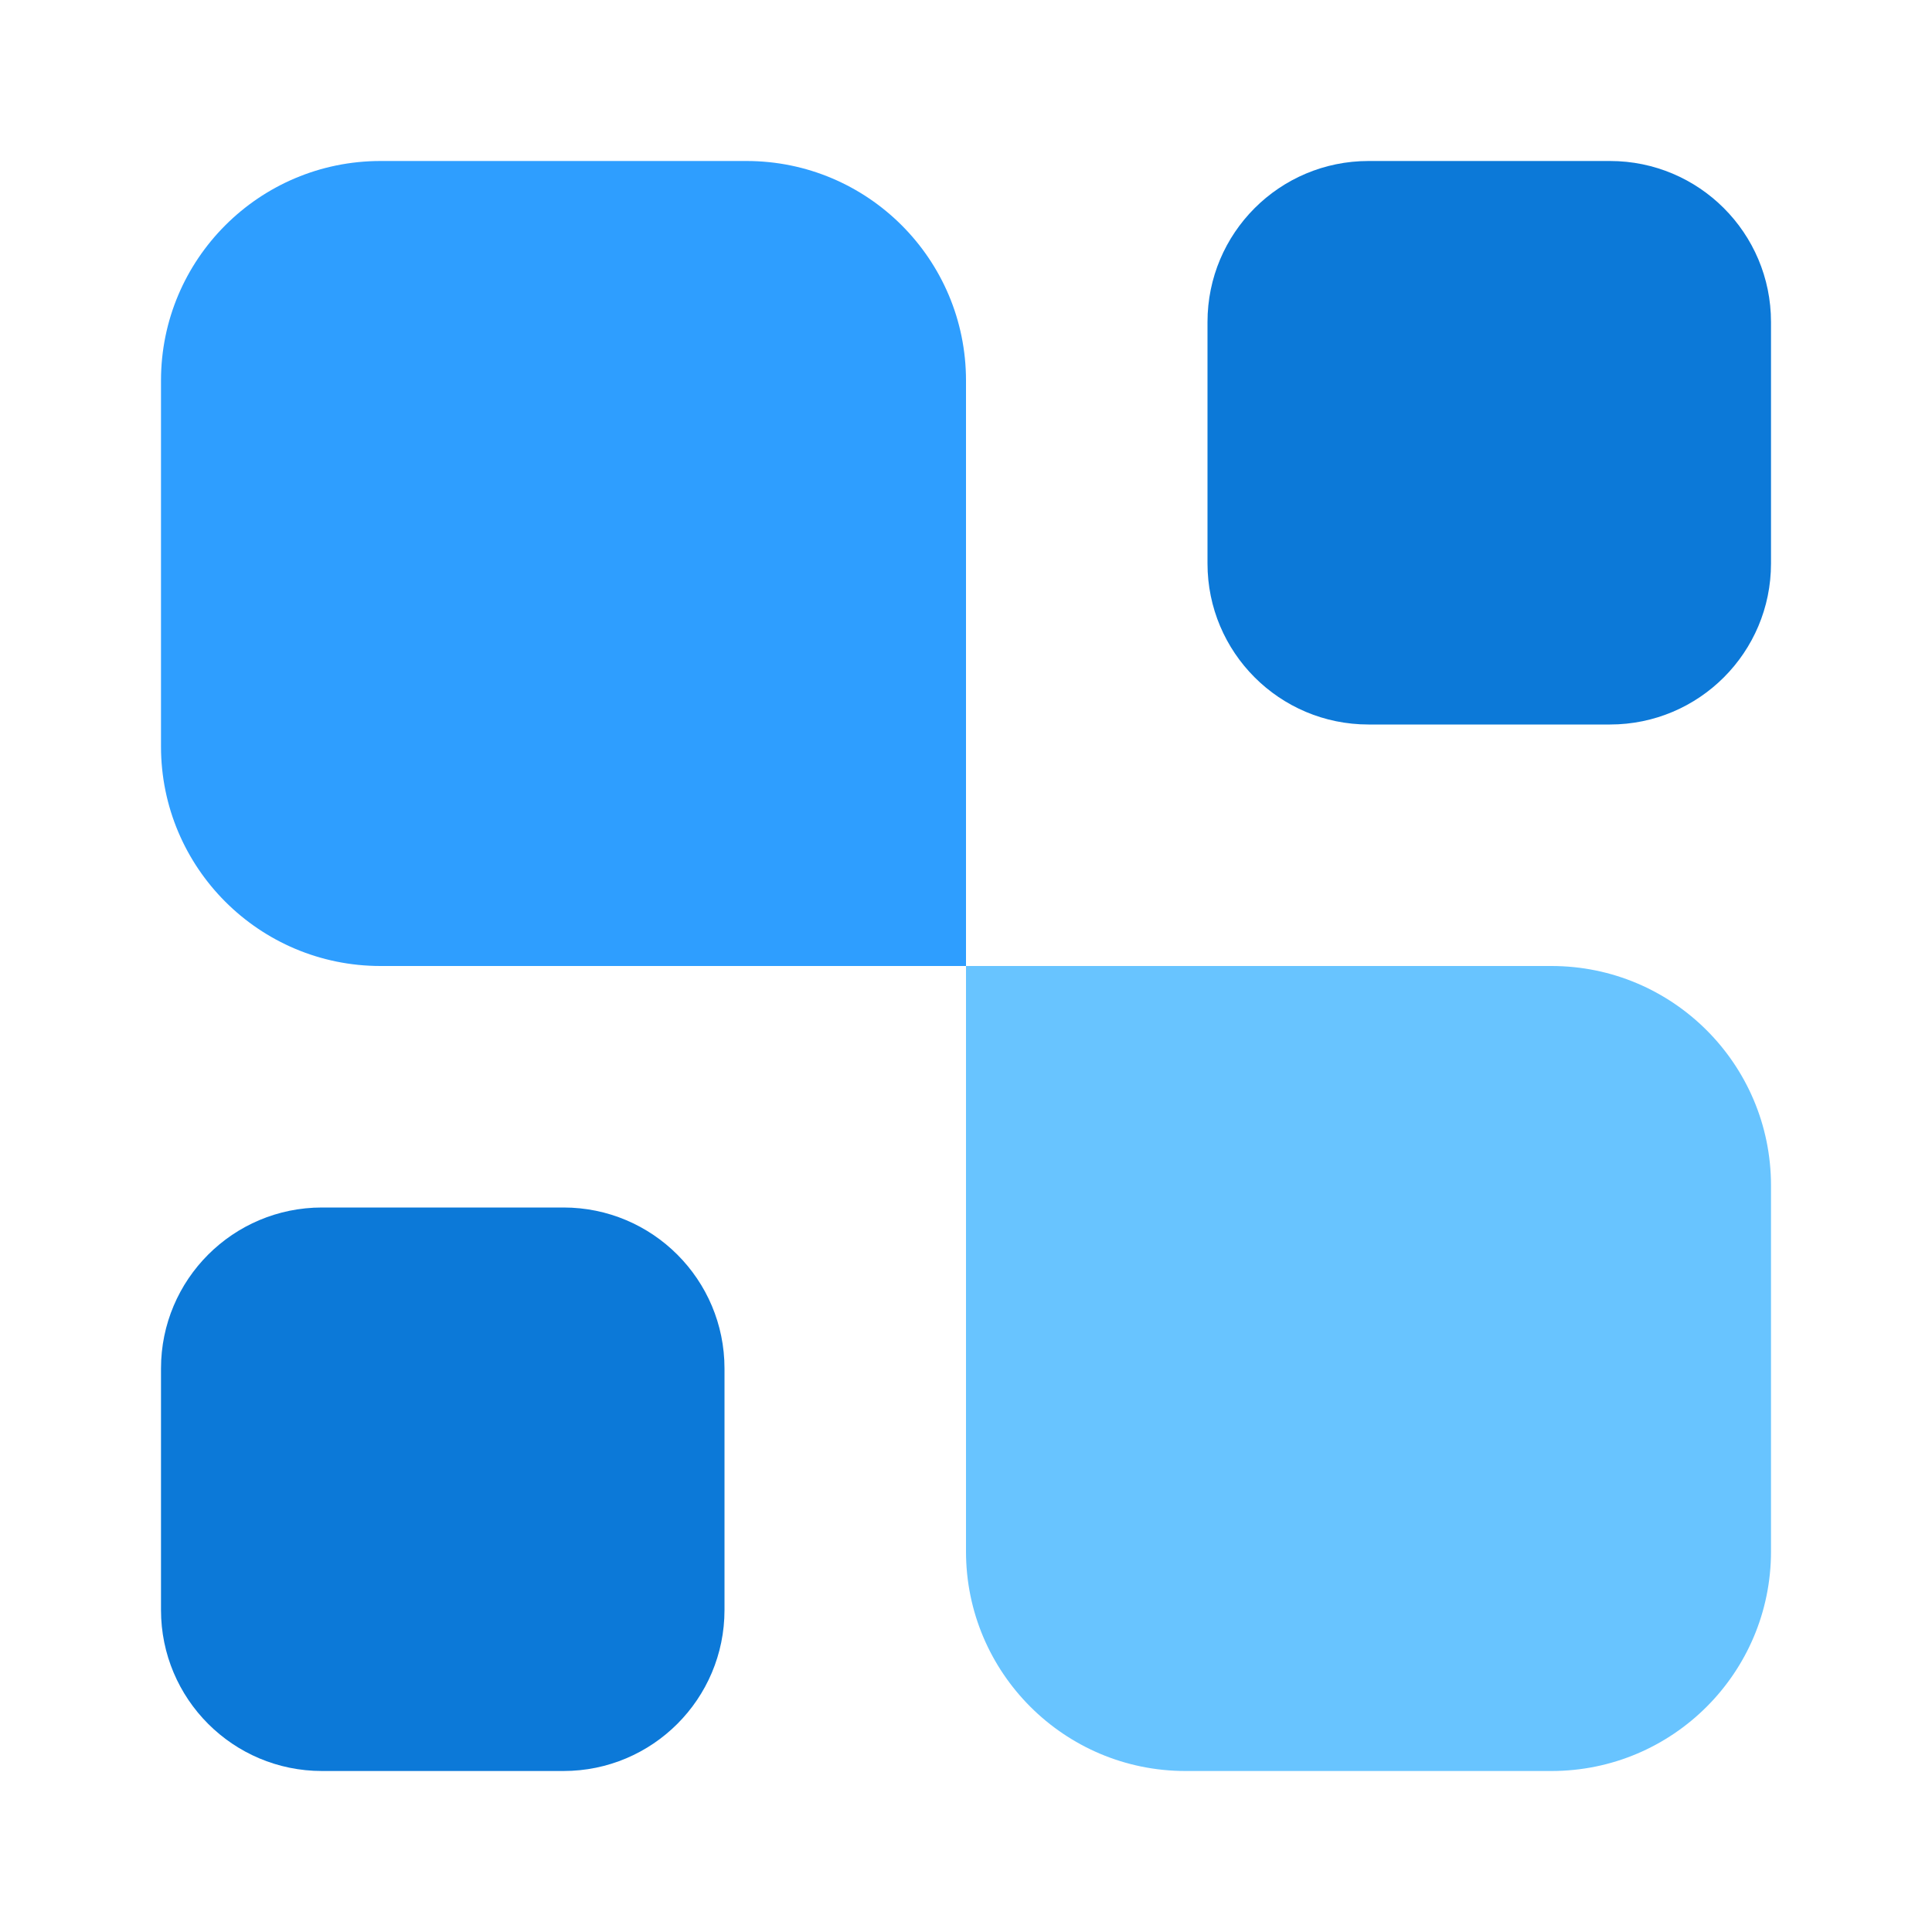
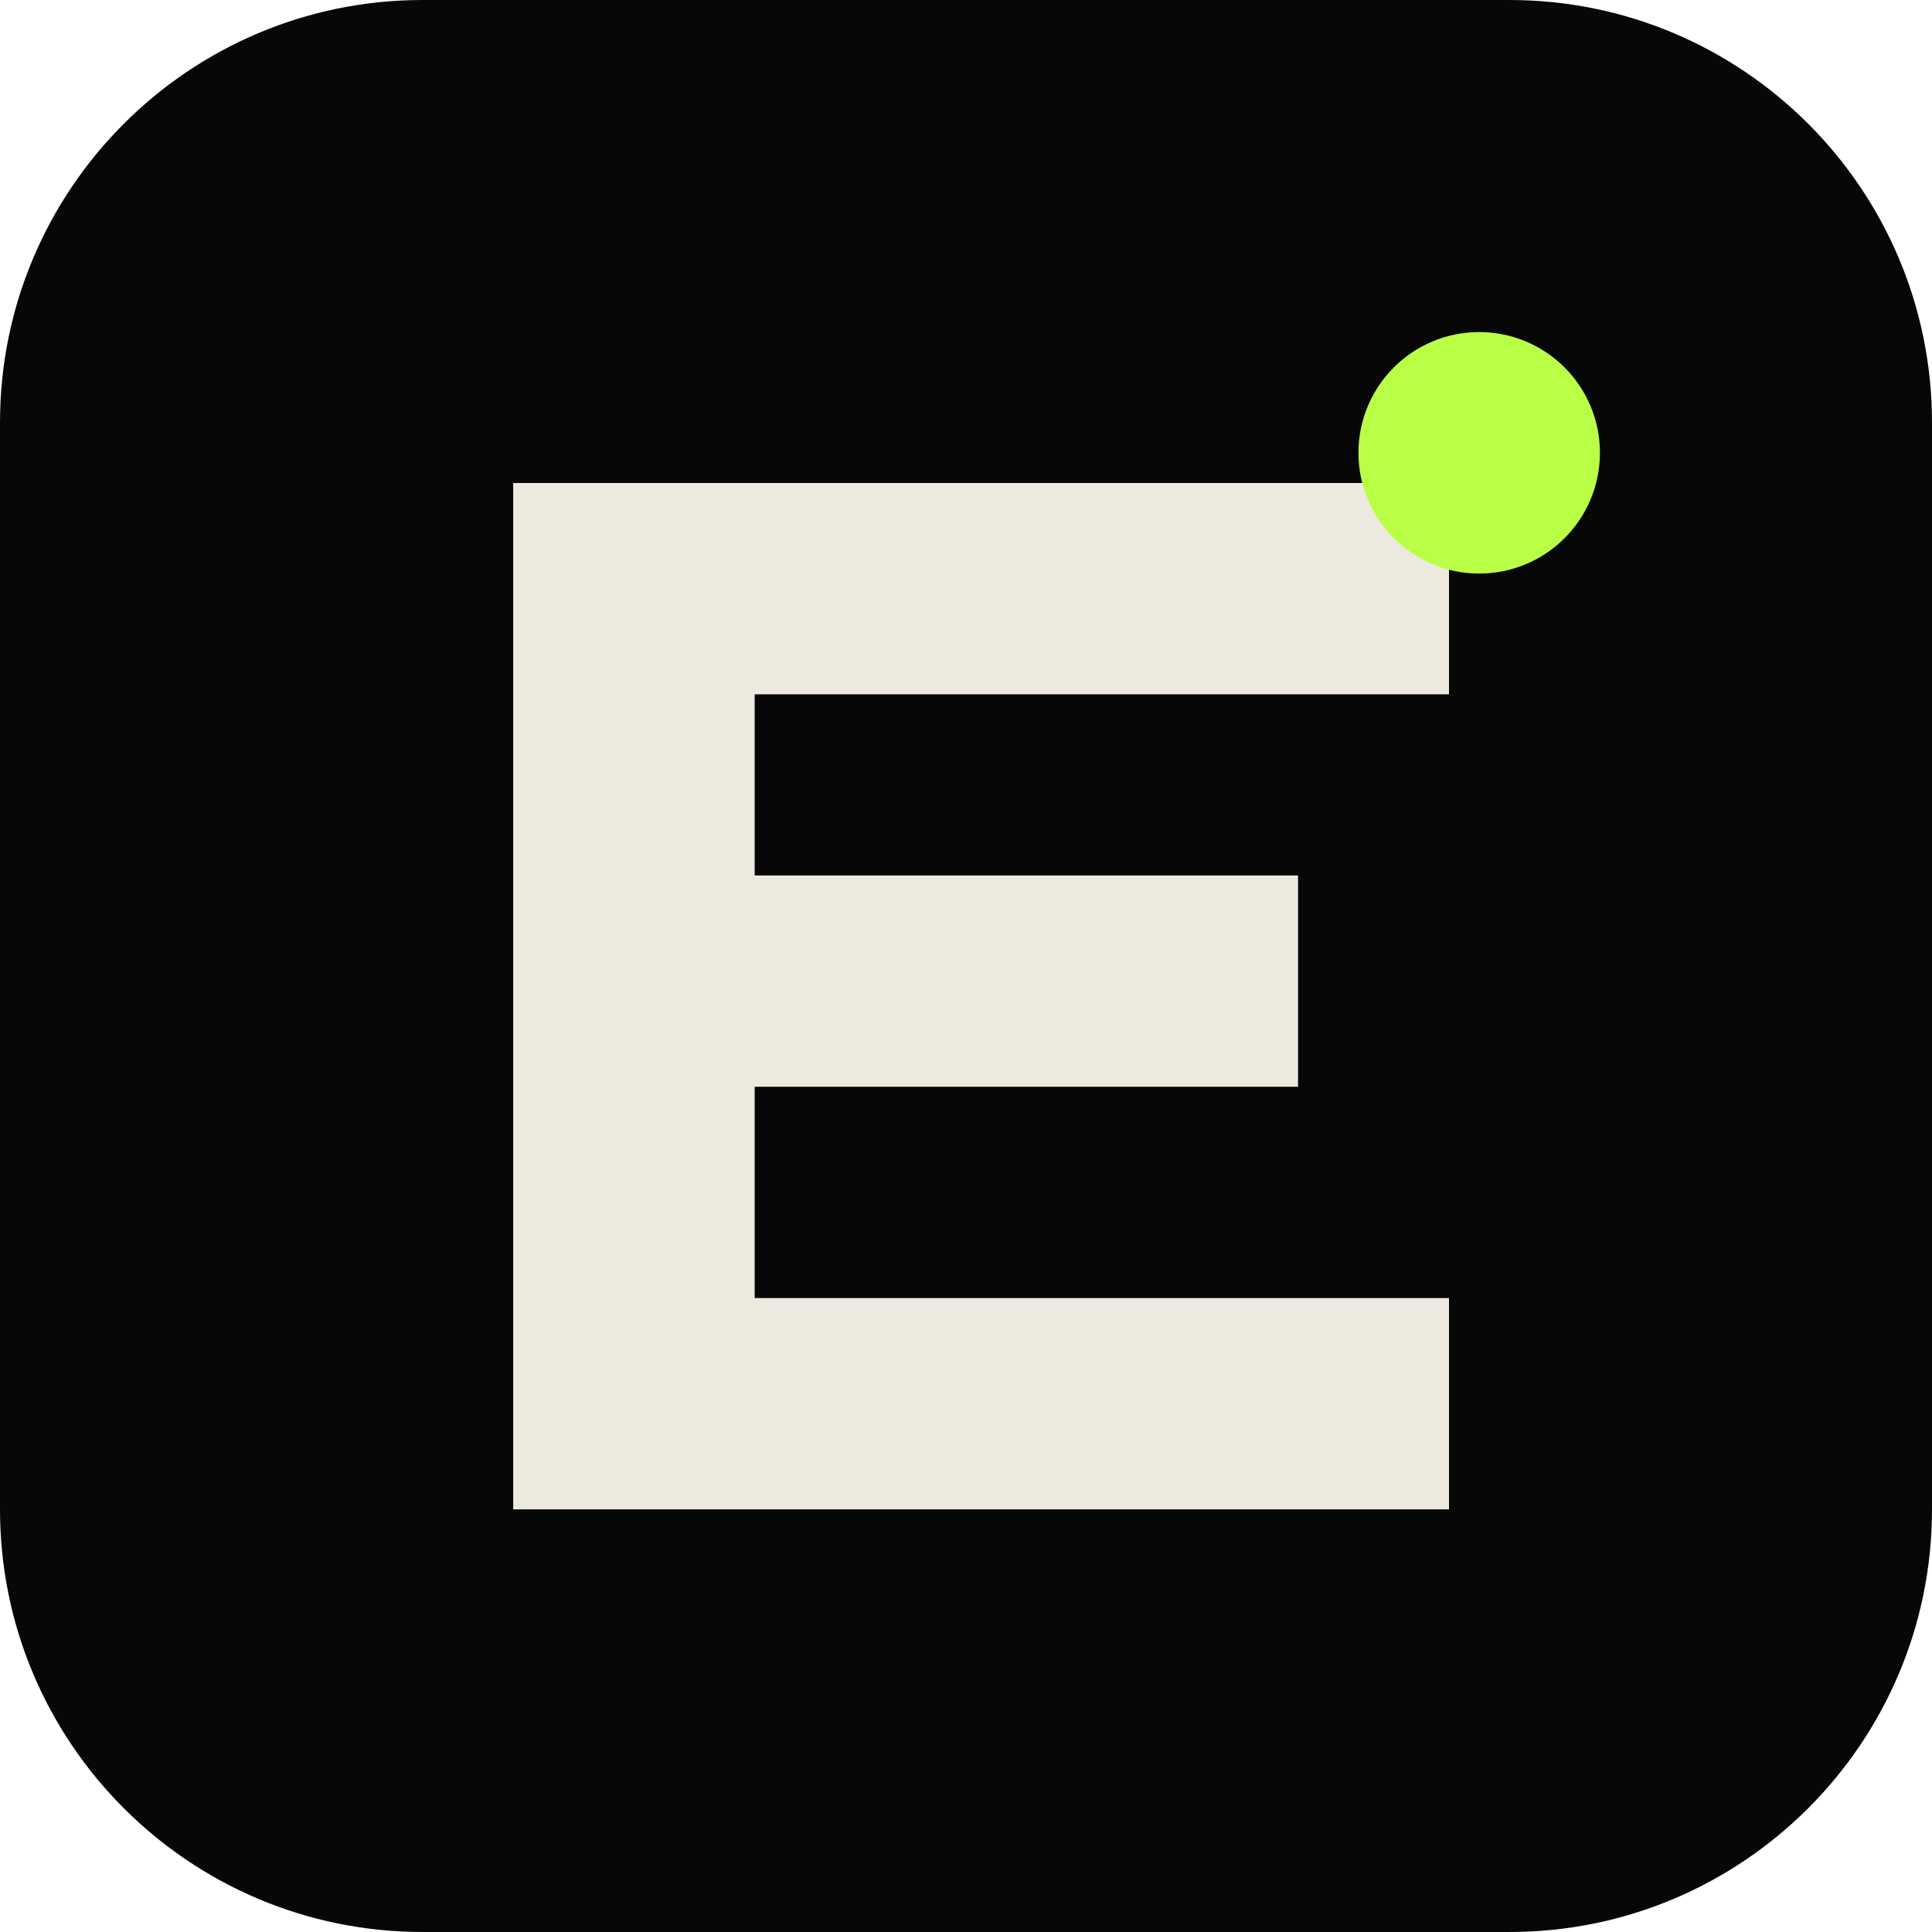
- <svg xmlns="http://www.w3.org/2000/svg" width="24" height="24" viewBox="0 0 24 24" fill="none">
-   <path d="M22 19.273C22 20.779 20.779 22 19.273 22H14.727C13.221 22 12 20.779 12 19.273V12H19.273C20.779 12 22 13.221 22 14.727V19.273Z" fill="#68C4FF" />
-   <path d="M20 2C21.105 2 22 2.895 22 4V7C22 8.105 21.105 9 20 9H17C15.895 9 15 8.105 15 7V4C15 2.895 15.895 2 17 2H20Z" fill="#0C79D8" />
-   <path d="M7 15C8.105 15 9 15.895 9 17V20C9 21.105 8.105 22 7 22H4C2.895 22 2 21.105 2 20V17C2 15.895 2.895 15 4 15H7Z" fill="#0C79D8" />
-   <path d="M12 12H4.727C3.221 12 2 10.779 2 9.273V4.727C2 3.221 3.221 2 4.727 2H9.273C10.779 2 12 3.221 12 4.727V12Z" fill="#2E9EFF" />
+ <svg xmlns="http://www.w3.org/2000/svg" viewBox="0 0 64 64">
+   <rect width="64" height="64" rx="14" fill="#070707" />
+   <path d="M17 16h31v7H25v6h18v7H25v7h23v7H17V16Z" fill="#EEE9DF" />
+   <circle cx="49" cy="15" r="4" fill="#B8FF45" />
</svg>
